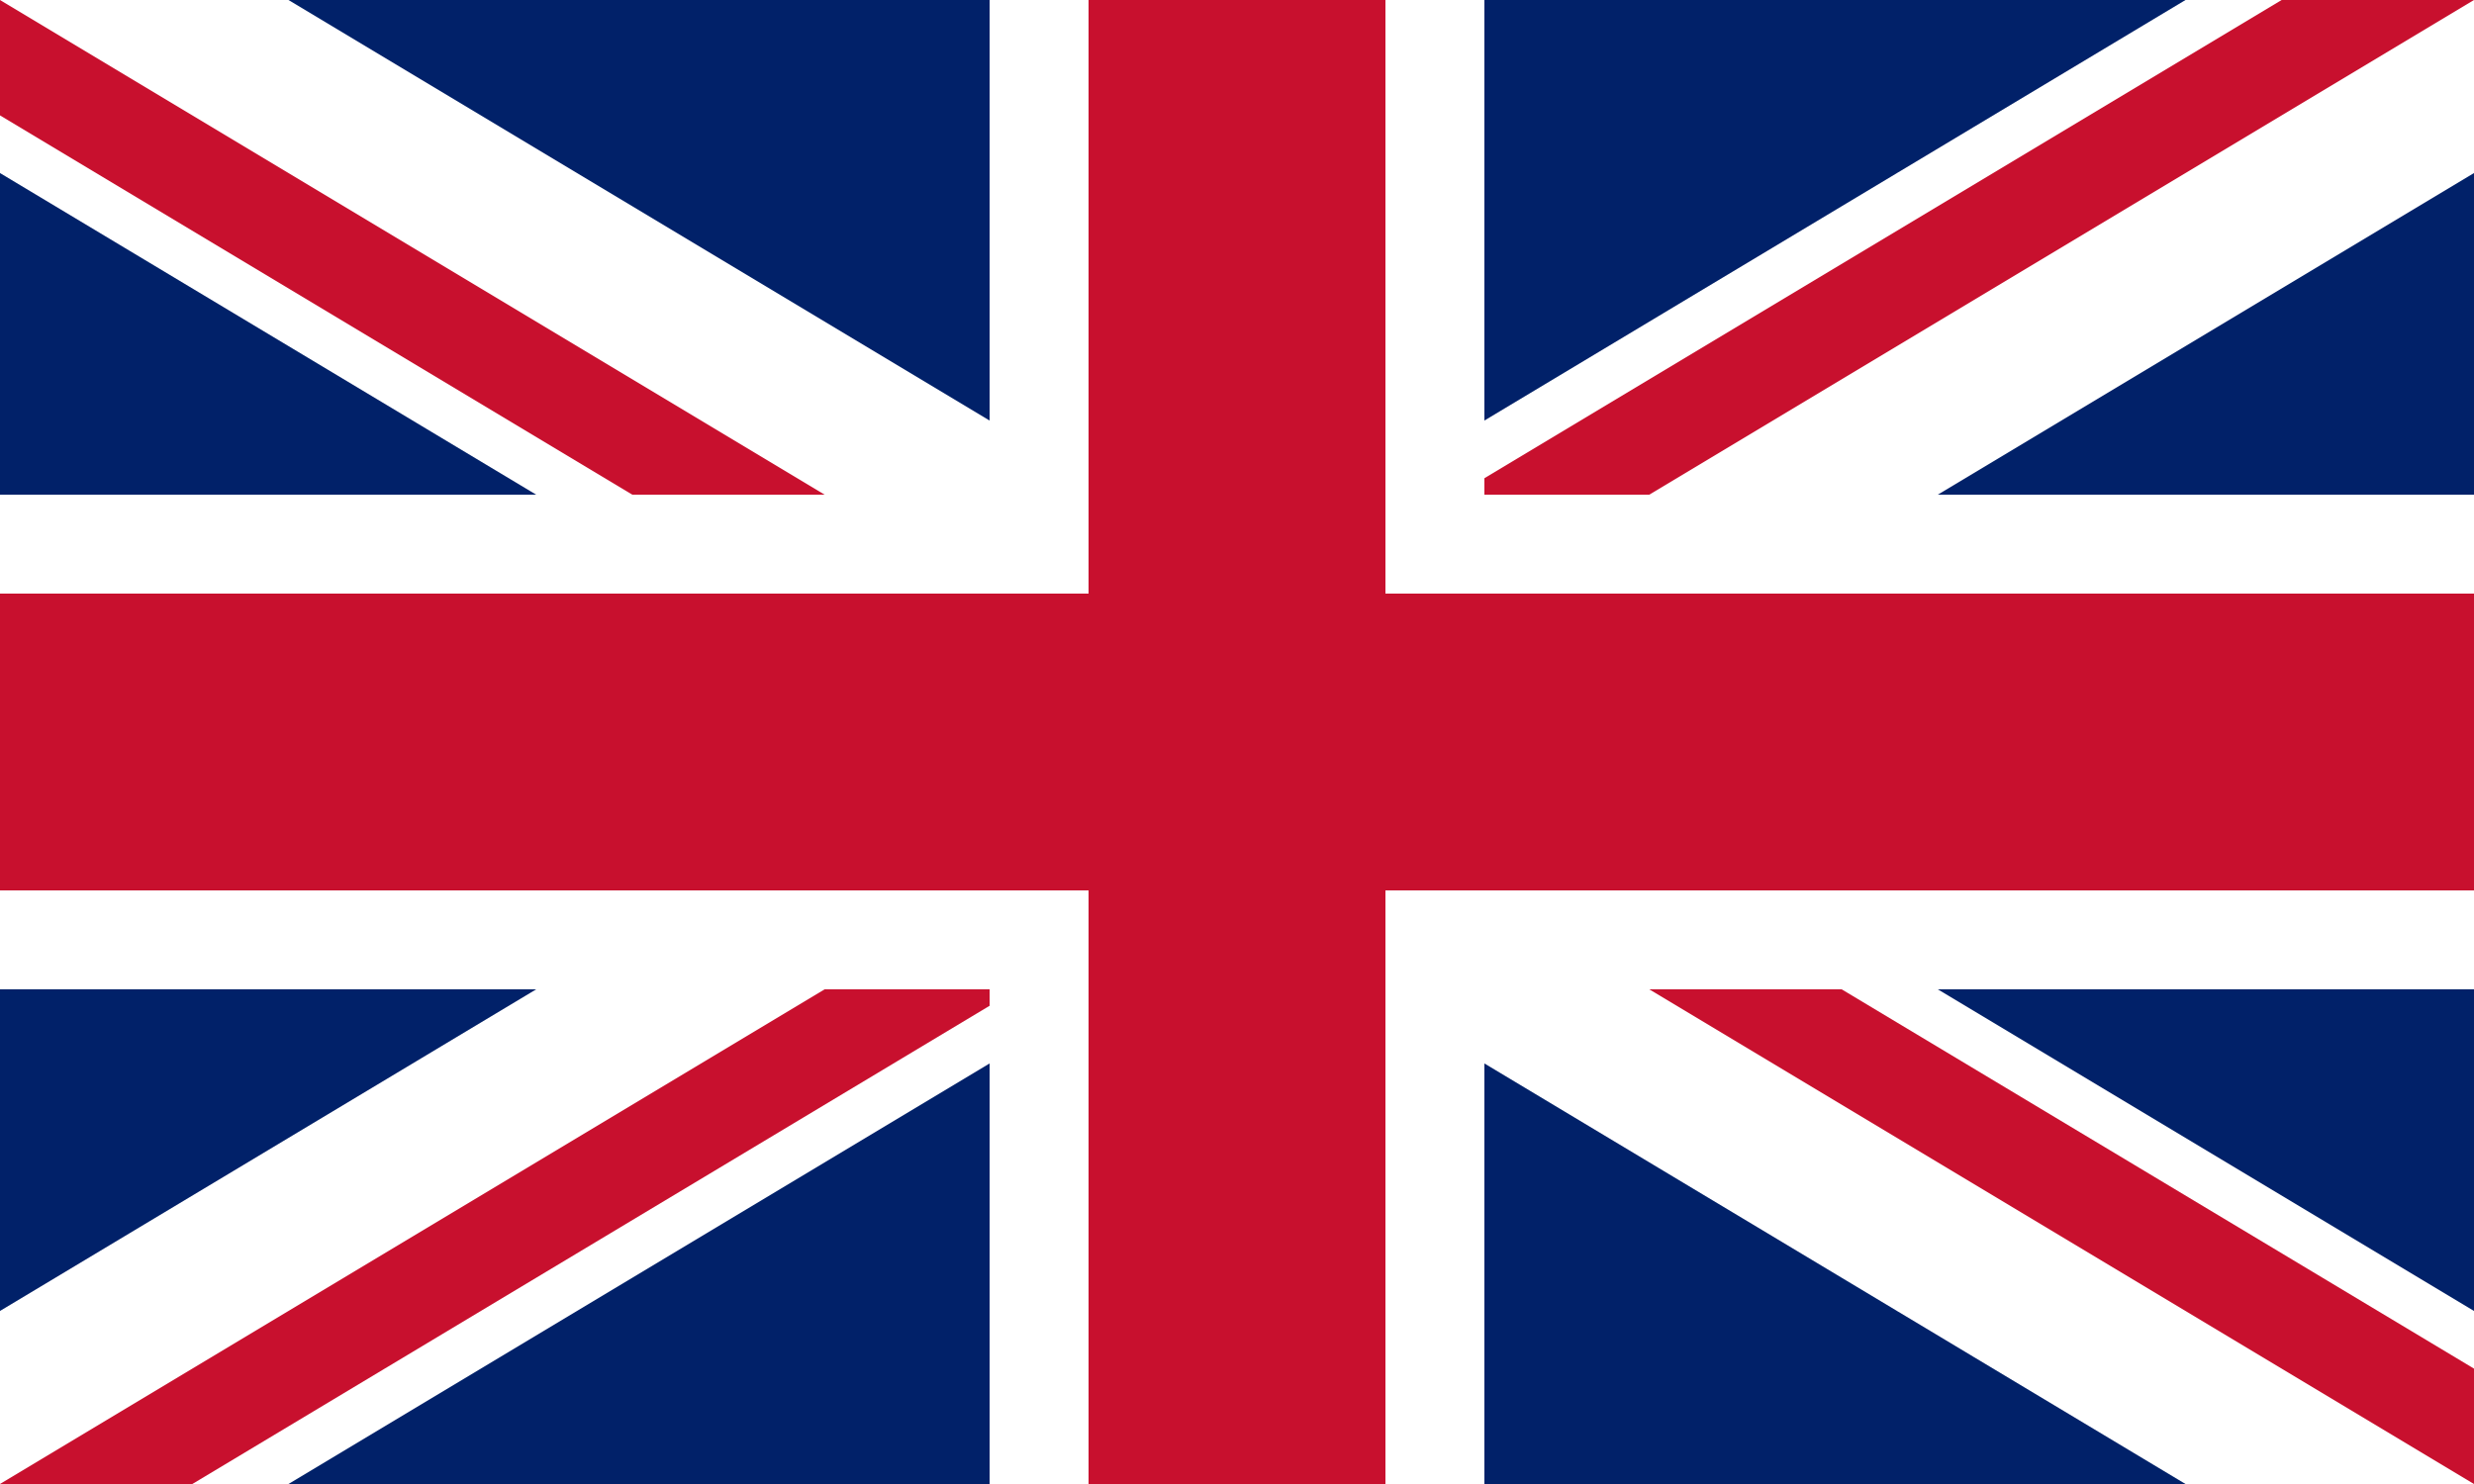
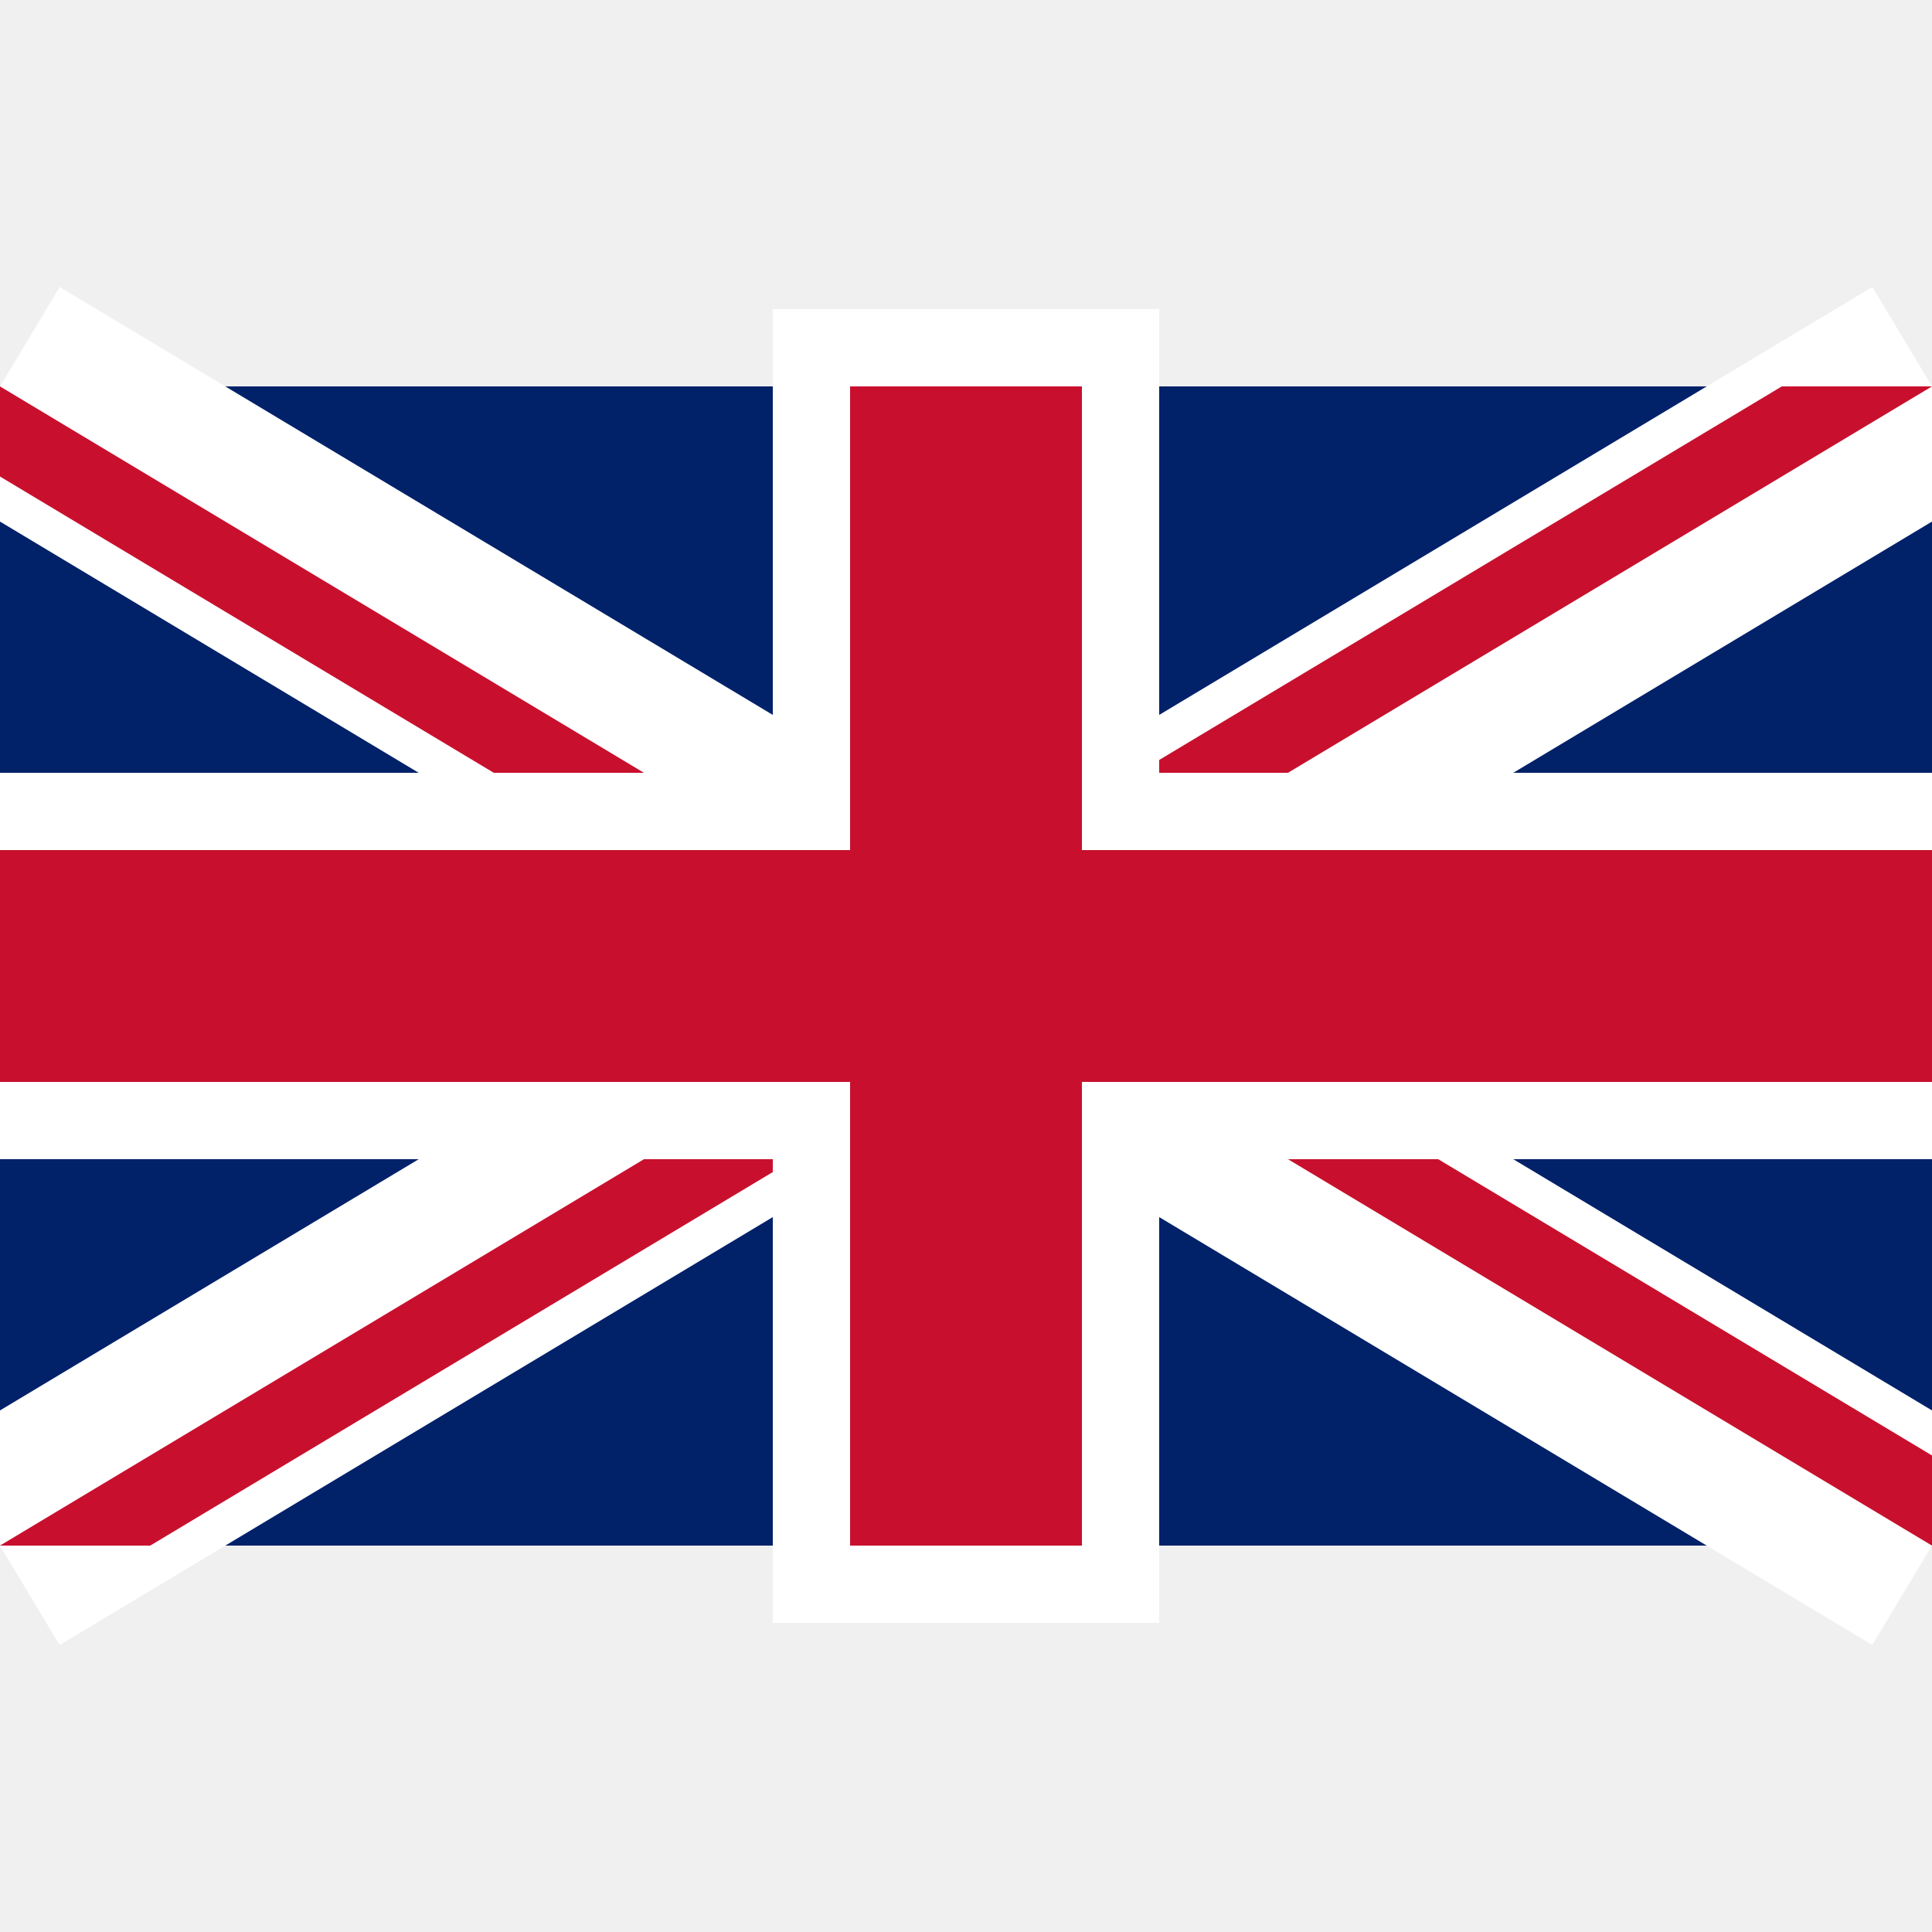
- <svg xmlns="http://www.w3.org/2000/svg" viewBox="0 0 50 30" width="1000" height="600">
+ <svg xmlns="http://www.w3.org/2000/svg" viewBox="0 0 50 30" width="30px" height="30px">
  <clipPath id="t">
    <path d="M25,15h25v15zv15h-25zh-25v-15zv-15h25z" />
  </clipPath>
  <path d="M0,0v30h50v-30z" fill="#012169" />
  <path d="M0,0 50,30M50,0 0,30" stroke="#fff" stroke-width="6" />
  <path d="M0,0 50,30M50,0 0,30" clip-path="url(#t)" stroke="#C8102E" stroke-width="4" />
  <path d="M-1 11h22v-12h8v12h22v8h-22v12h-8v-12h-22z" fill="#C8102E" stroke="#FFF" stroke-width="2" />
</svg>
